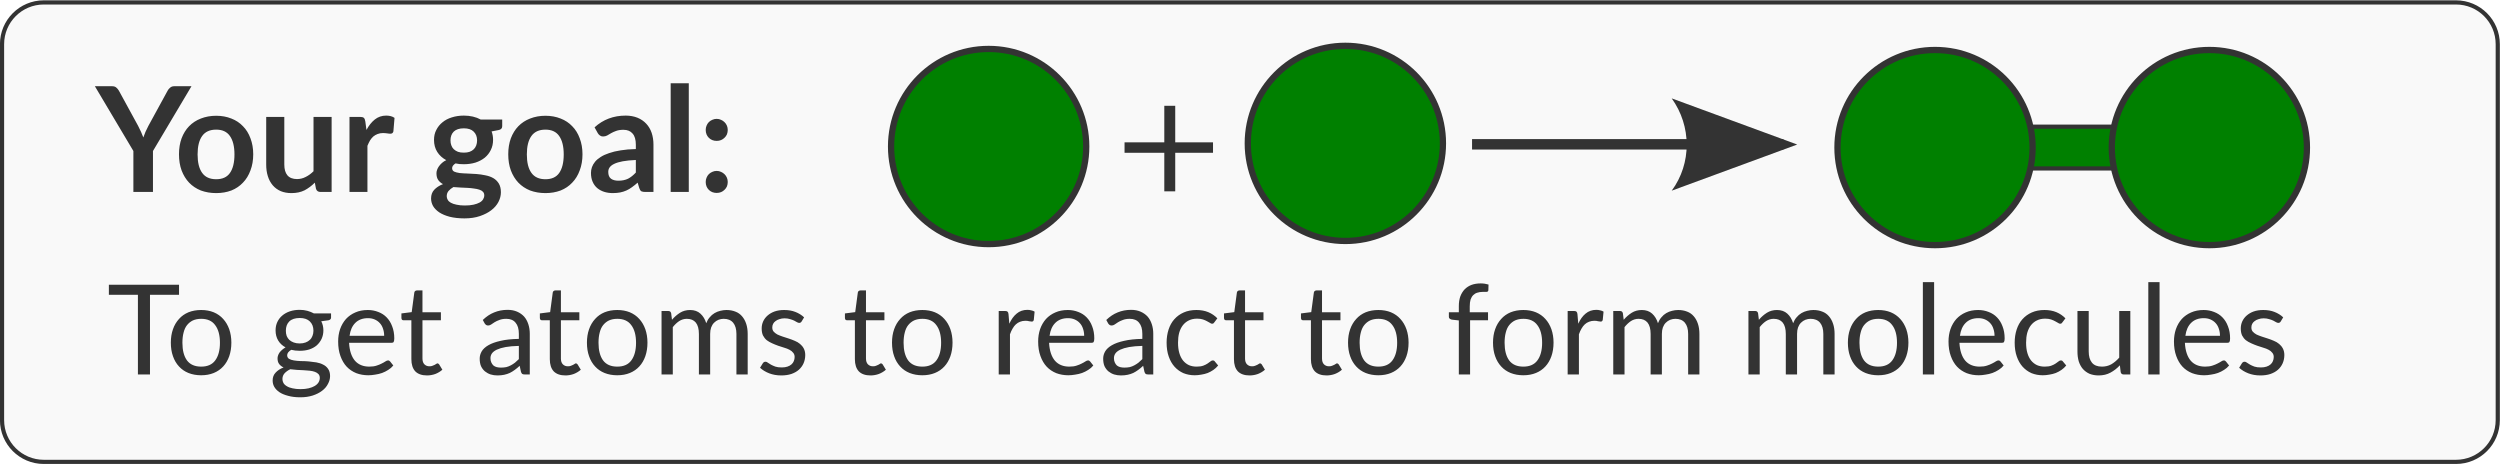
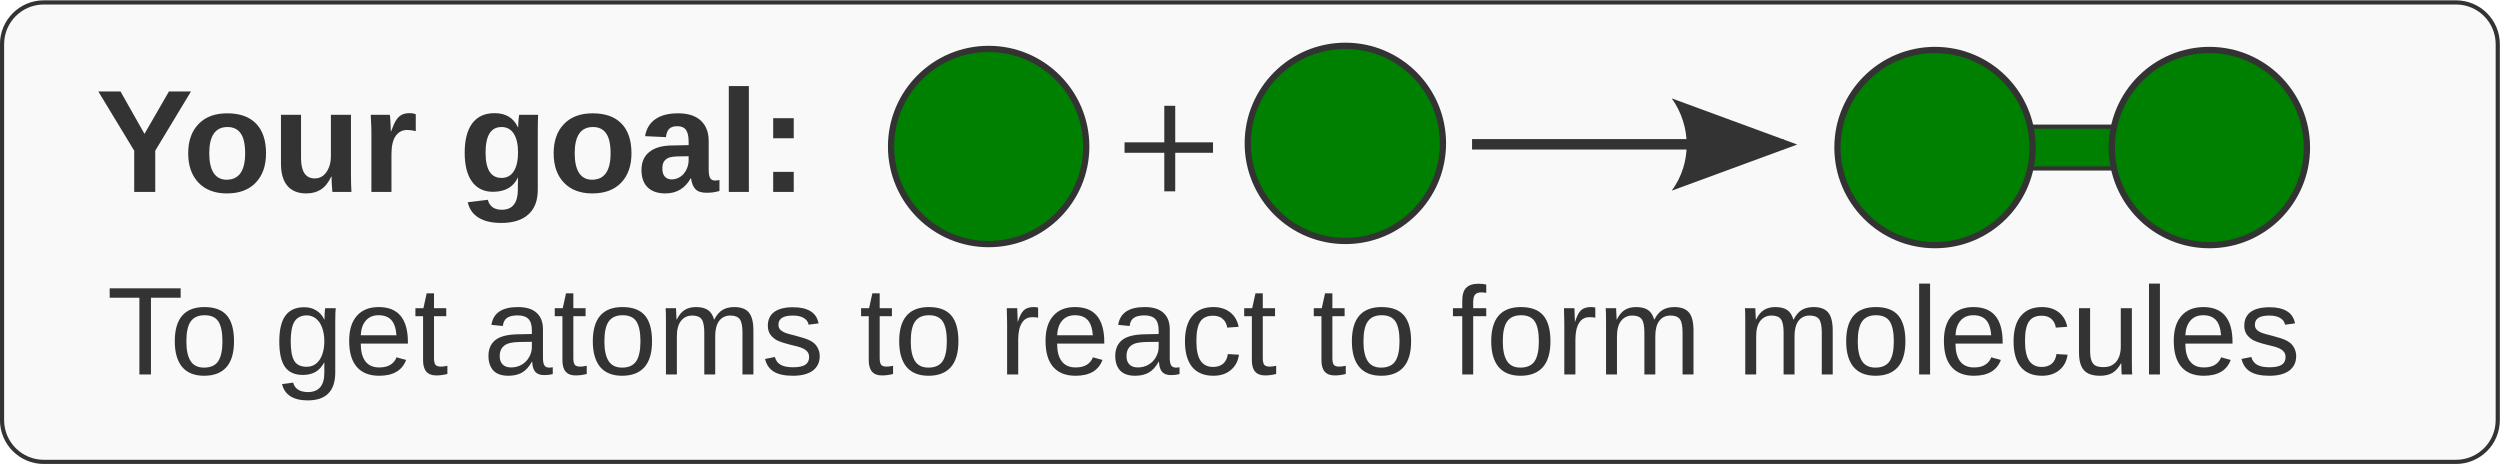
<svg xmlns="http://www.w3.org/2000/svg" height="100%" width="100%" version="1.1" viewBox="0 0 239.41 44.406">
-   <defs />
  <g transform="translate(-1.96875,-1007.969)">
-     <rect stroke-dasharray="none" rx="4" ry="4" height="44" width="239" stroke="#333" stroke-miterlimit="4" y="1008.2" x="2.164" stroke-width="0.4" fill="#f9f9f9" />
-     <text style="letter-spacing:0px;word-spacing:0px;" font-family="Sans" font-size="13px" line-height="125%" font-style="normal" y="1026.351" x="11.148" font-weight="normal" xml:space="preserve" fill="#333333">
-       <tspan font-weight="bold" font-size="14px" font-style="normal" font-stretch="normal" font-variant="normal" y="1026.351" x="11.148" font-family="Lato" fill="#333333">Your goal:</tspan>
+     <rect rx="4" ry="4" height="44" width="239" stroke="#333" stroke-dasharray="none" x="2.164" y="1008.2" stroke-miterlimit="4" stroke-width="0.4" fill="#f9f9f9" />
+     <text style="word-spacing:0px;letter-spacing:0px;" font-weight="normal" xml:space="preserve" font-size="13px" line-height="125%" y="1026.351" x="11.148" font-family="Sans" font-style="normal" fill="#333333">
+       <tspan font-size="14px" font-family="Arial" font-stretch="normal" font-variant="normal" y="1026.351" x="11.148" font-weight="bold" font-style="normal" fill="#333333">Your goal:</tspan>
    </text>
-     <text style="letter-spacing:0px;word-spacing:0px;" line-height="125%" font-family="Lato" font-size="11px" font-style="normal" font-stretch="normal" font-variant="normal" y="1043.827" x="12.207" font-weight="normal" xml:space="preserve" fill="#333333">
-       <tspan font-size="12px" y="1043.827" x="12.207" fill="#333333">To get atoms to react to form molecules</tspan>
+     <text style="word-spacing:0px;letter-spacing:0px;" font-family="Arial" xml:space="preserve" font-size="11px" font-style="normal" font-stretch="normal" font-variant="normal" y="1043.827" x="12.207" font-weight="normal" line-height="125%" fill="#333333">
+       <tspan y="1043.827" x="12.207" font-size="12px" fill="#333333">To get atoms to react to form molecules</tspan>
    </text>
-     <path d="m105.99,1022a9.344,9.344,0,0,1,-18.688,0,9.344,9.344,0,1,1,18.688,0z" stroke="#333" stroke-dasharray="none" stroke-miterlimit="4" stroke-width="0.6" fill="#008000" />
-     <path d="m140.15,1021.7a9.344,9.344,0,0,1,-18.688,0,9.344,9.344,0,1,1,18.688,0z" stroke="#333" stroke-dasharray="none" stroke-miterlimit="4" stroke-width="0.6" fill="#008000" />
-     <rect height="4" width="19.698" stroke="#333" stroke-dasharray="none" stroke-miterlimit="4" y="1020.1" x="192.21" stroke-width="0.4" fill="#008000" />
-     <path d="m196.62,1022.1a9.344,9.344,0,0,1,-18.688,0,9.344,9.344,0,1,1,18.688,0z" stroke="#333" stroke-dasharray="none" stroke-miterlimit="4" stroke-width="0.6" fill="#008000" />
-     <path d="m222.89,1022.1a9.344,9.344,0,0,1,-18.688,0,9.344,9.344,0,1,1,18.688,0z" stroke="#333" stroke-dasharray="none" stroke-miterlimit="4" stroke-width="0.6" fill="#008000" />
+     <path d="m105.99,1022a9.344,9.344,0,0,1,-18.688,0,9.344,9.344,0,1,1,18.688,0z" stroke="#333" stroke-miterlimit="4" stroke-dasharray="none" stroke-width="0.6" fill="#008000" />
+     <path d="m140.15,1021.7a9.344,9.344,0,0,1,-18.688,0,9.344,9.344,0,1,1,18.688,0z" stroke="#333" stroke-miterlimit="4" stroke-dasharray="none" stroke-width="0.6" fill="#008000" />
+     <rect height="4" width="19.698" stroke="#333" stroke-dasharray="none" x="192.21" y="1020.1" stroke-miterlimit="4" stroke-width="0.4" fill="#008000" />
+     <path d="m196.62,1022.1a9.344,9.344,0,0,1,-18.688,0,9.344,9.344,0,1,1,18.688,0z" stroke="#333" stroke-miterlimit="4" stroke-dasharray="none" stroke-width="0.6" fill="#008000" />
+     <path d="m222.89,1022.1a9.344,9.344,0,0,1,-18.688,0,9.344,9.344,0,1,1,18.688,0z" stroke="#333" stroke-miterlimit="4" stroke-dasharray="none" stroke-width="0.6" fill="#008000" />
    <path stroke-linejoin="miter" d="m109.66,1022.1,8.472,0" stroke="#333" stroke-linecap="butt" stroke-width="1px" fill="none" />
    <path stroke-linejoin="miter" d="m113.99,1018.1v8.192" stroke="#333" stroke-linecap="butt" stroke-width="1.047px" fill="none" />
-     <g fill="#333" transform="translate(3.598726,0.1894067)">
-       <path style="baseline-shift:baseline;block-progression:tb;color:#000000;direction:ltr;text-indent:0;text-align:start;enable-background:accumulate;text-transform:none;" d="m139.34,1021.1,0,1,29.812,0,0-1-29.812,0z" />
-       <path stroke-linejoin="round" d="m158.46,1017.2,12.019,4.42-12.019,4.42c1.92-2.609,1.909-6.179,0-8.839z" fill-rule="evenodd" stroke-width="0.625" />
+     <g transform="translate(3.598726,0.1894067)" fill="#333">
+       <path style="direction:ltr;baseline-shift:baseline;block-progression:tb;text-indent:0;color:#000000;enable-background:accumulate;text-transform:none;text-align:start;" d="m139.34,1021.1,0,1,29.812,0,0-1-29.812,0z" />
+       <path stroke-linejoin="round" stroke-width="0.625" d="m158.46,1017.2,12.019,4.42-12.019,4.42c1.92-2.609,1.909-6.179,0-8.839z" fill-rule="evenodd" />
    </g>
  </g>
</svg>
